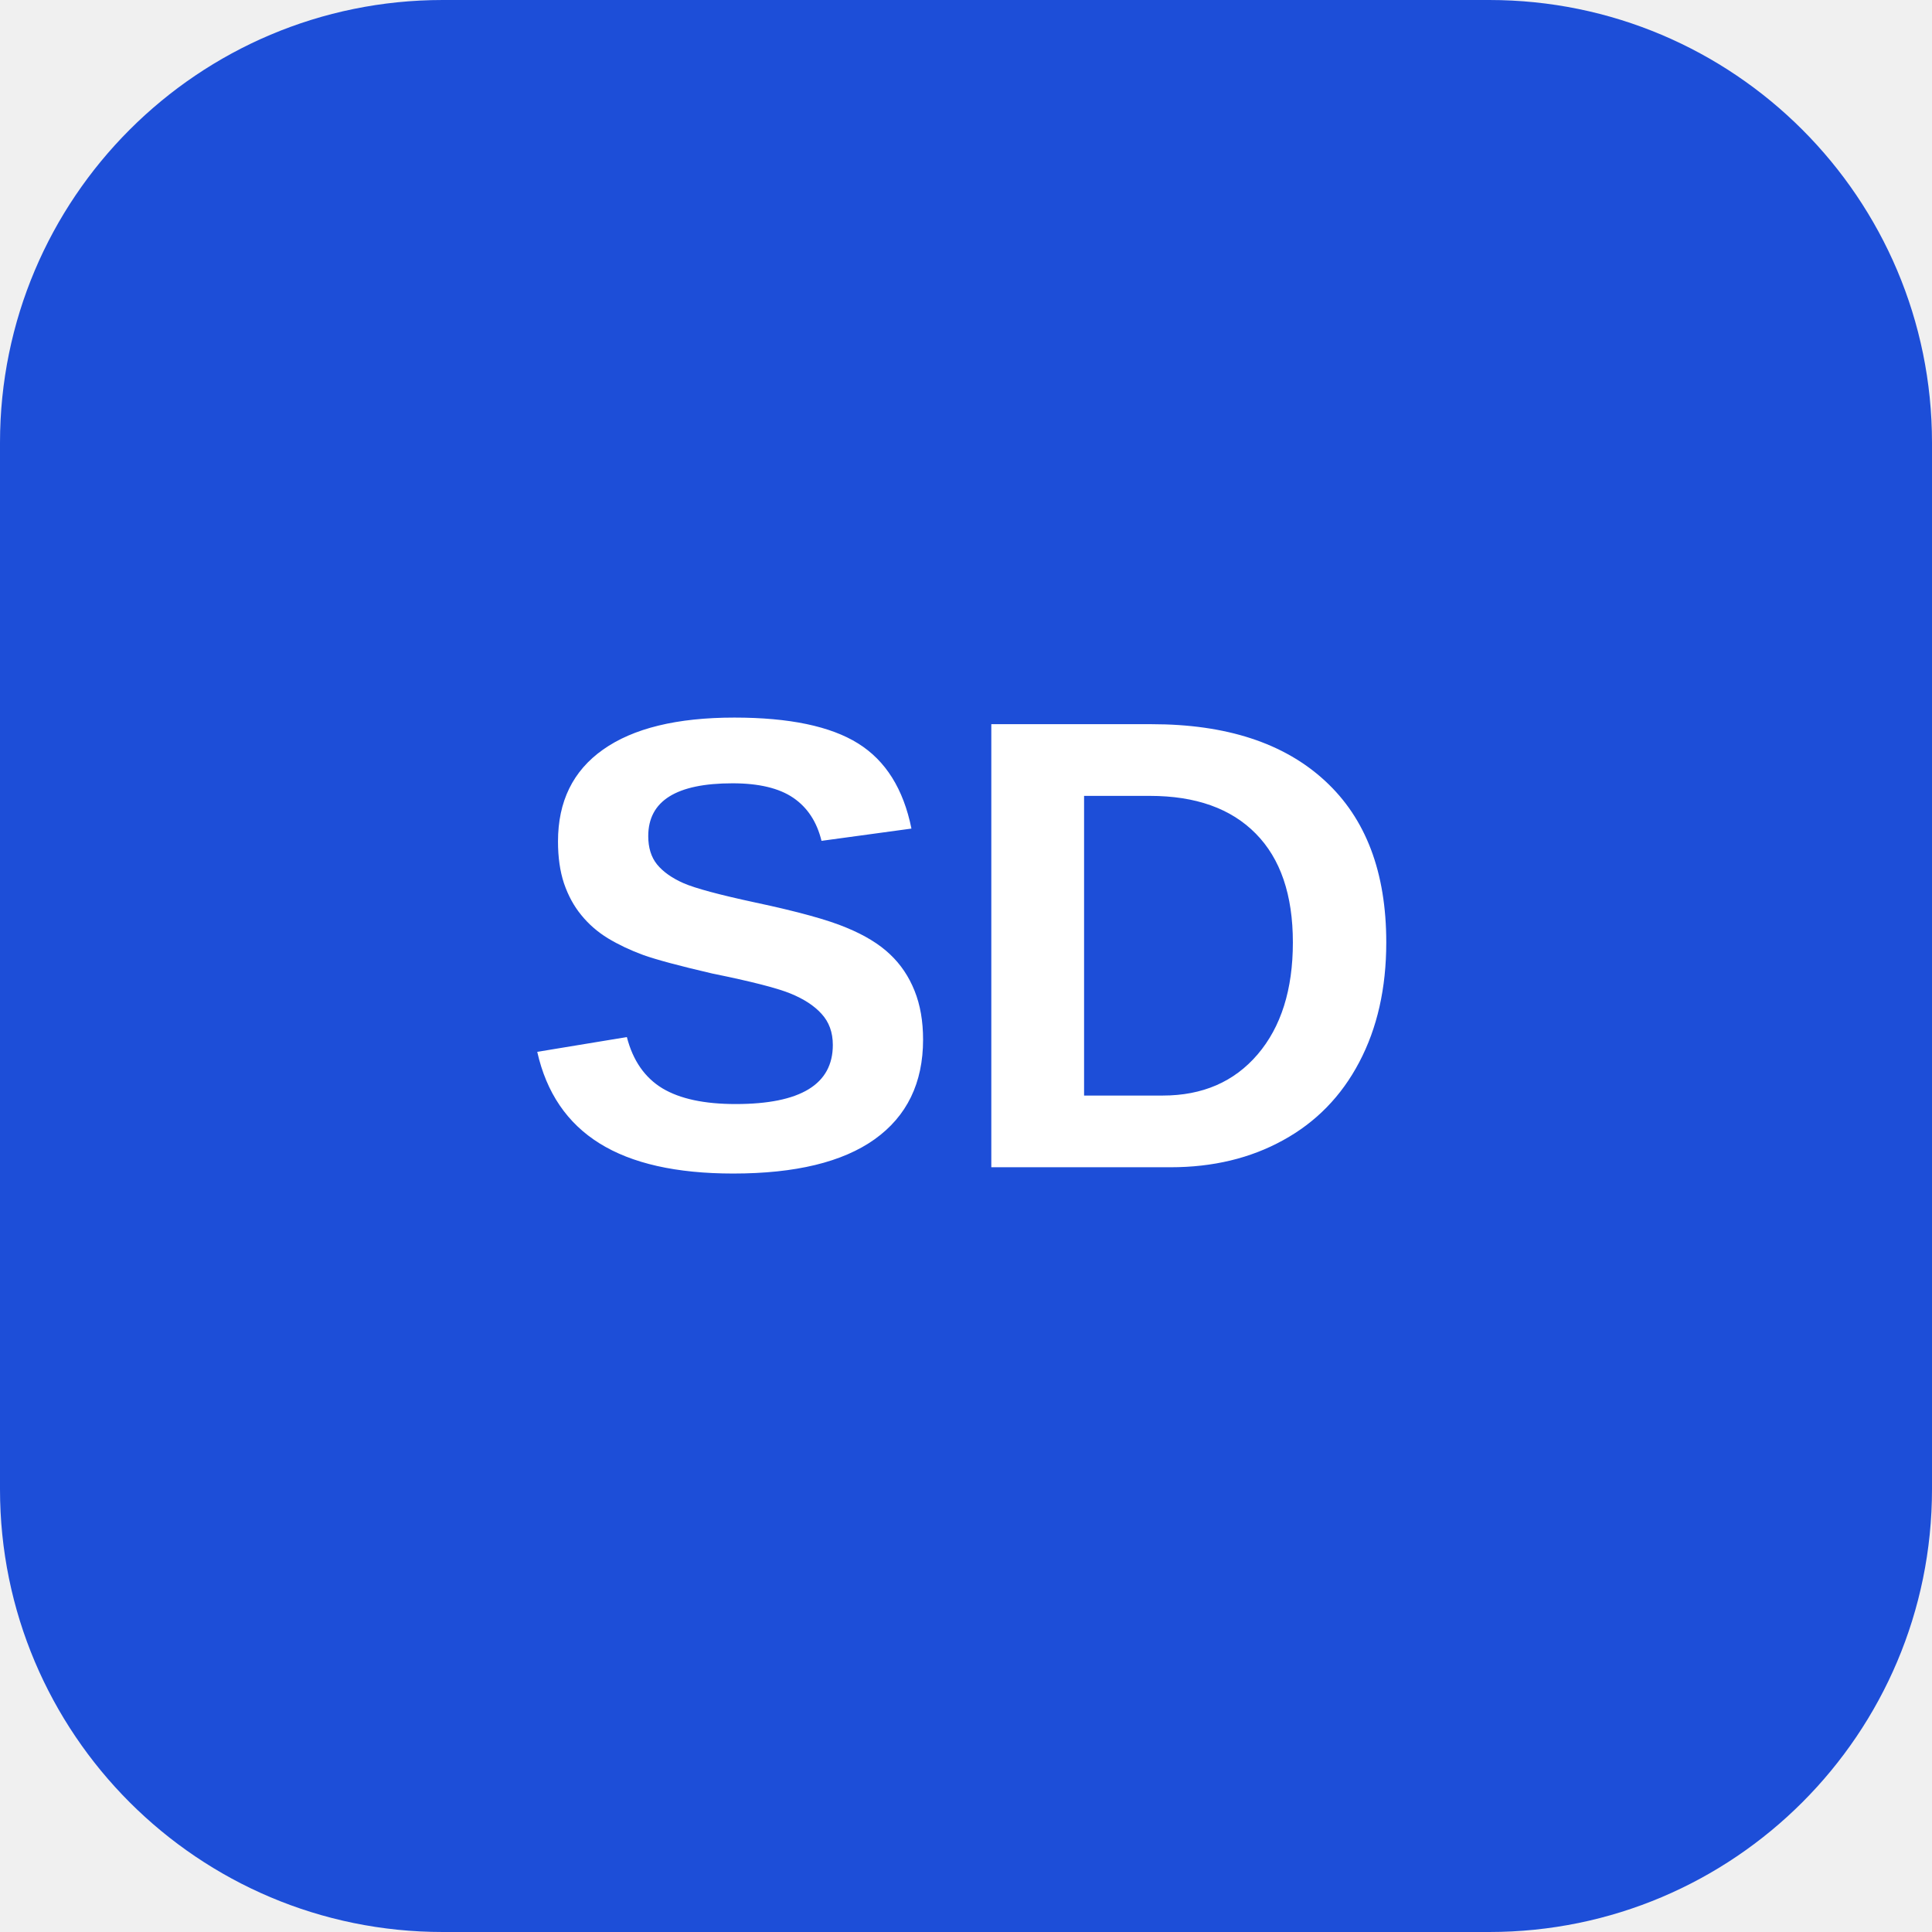
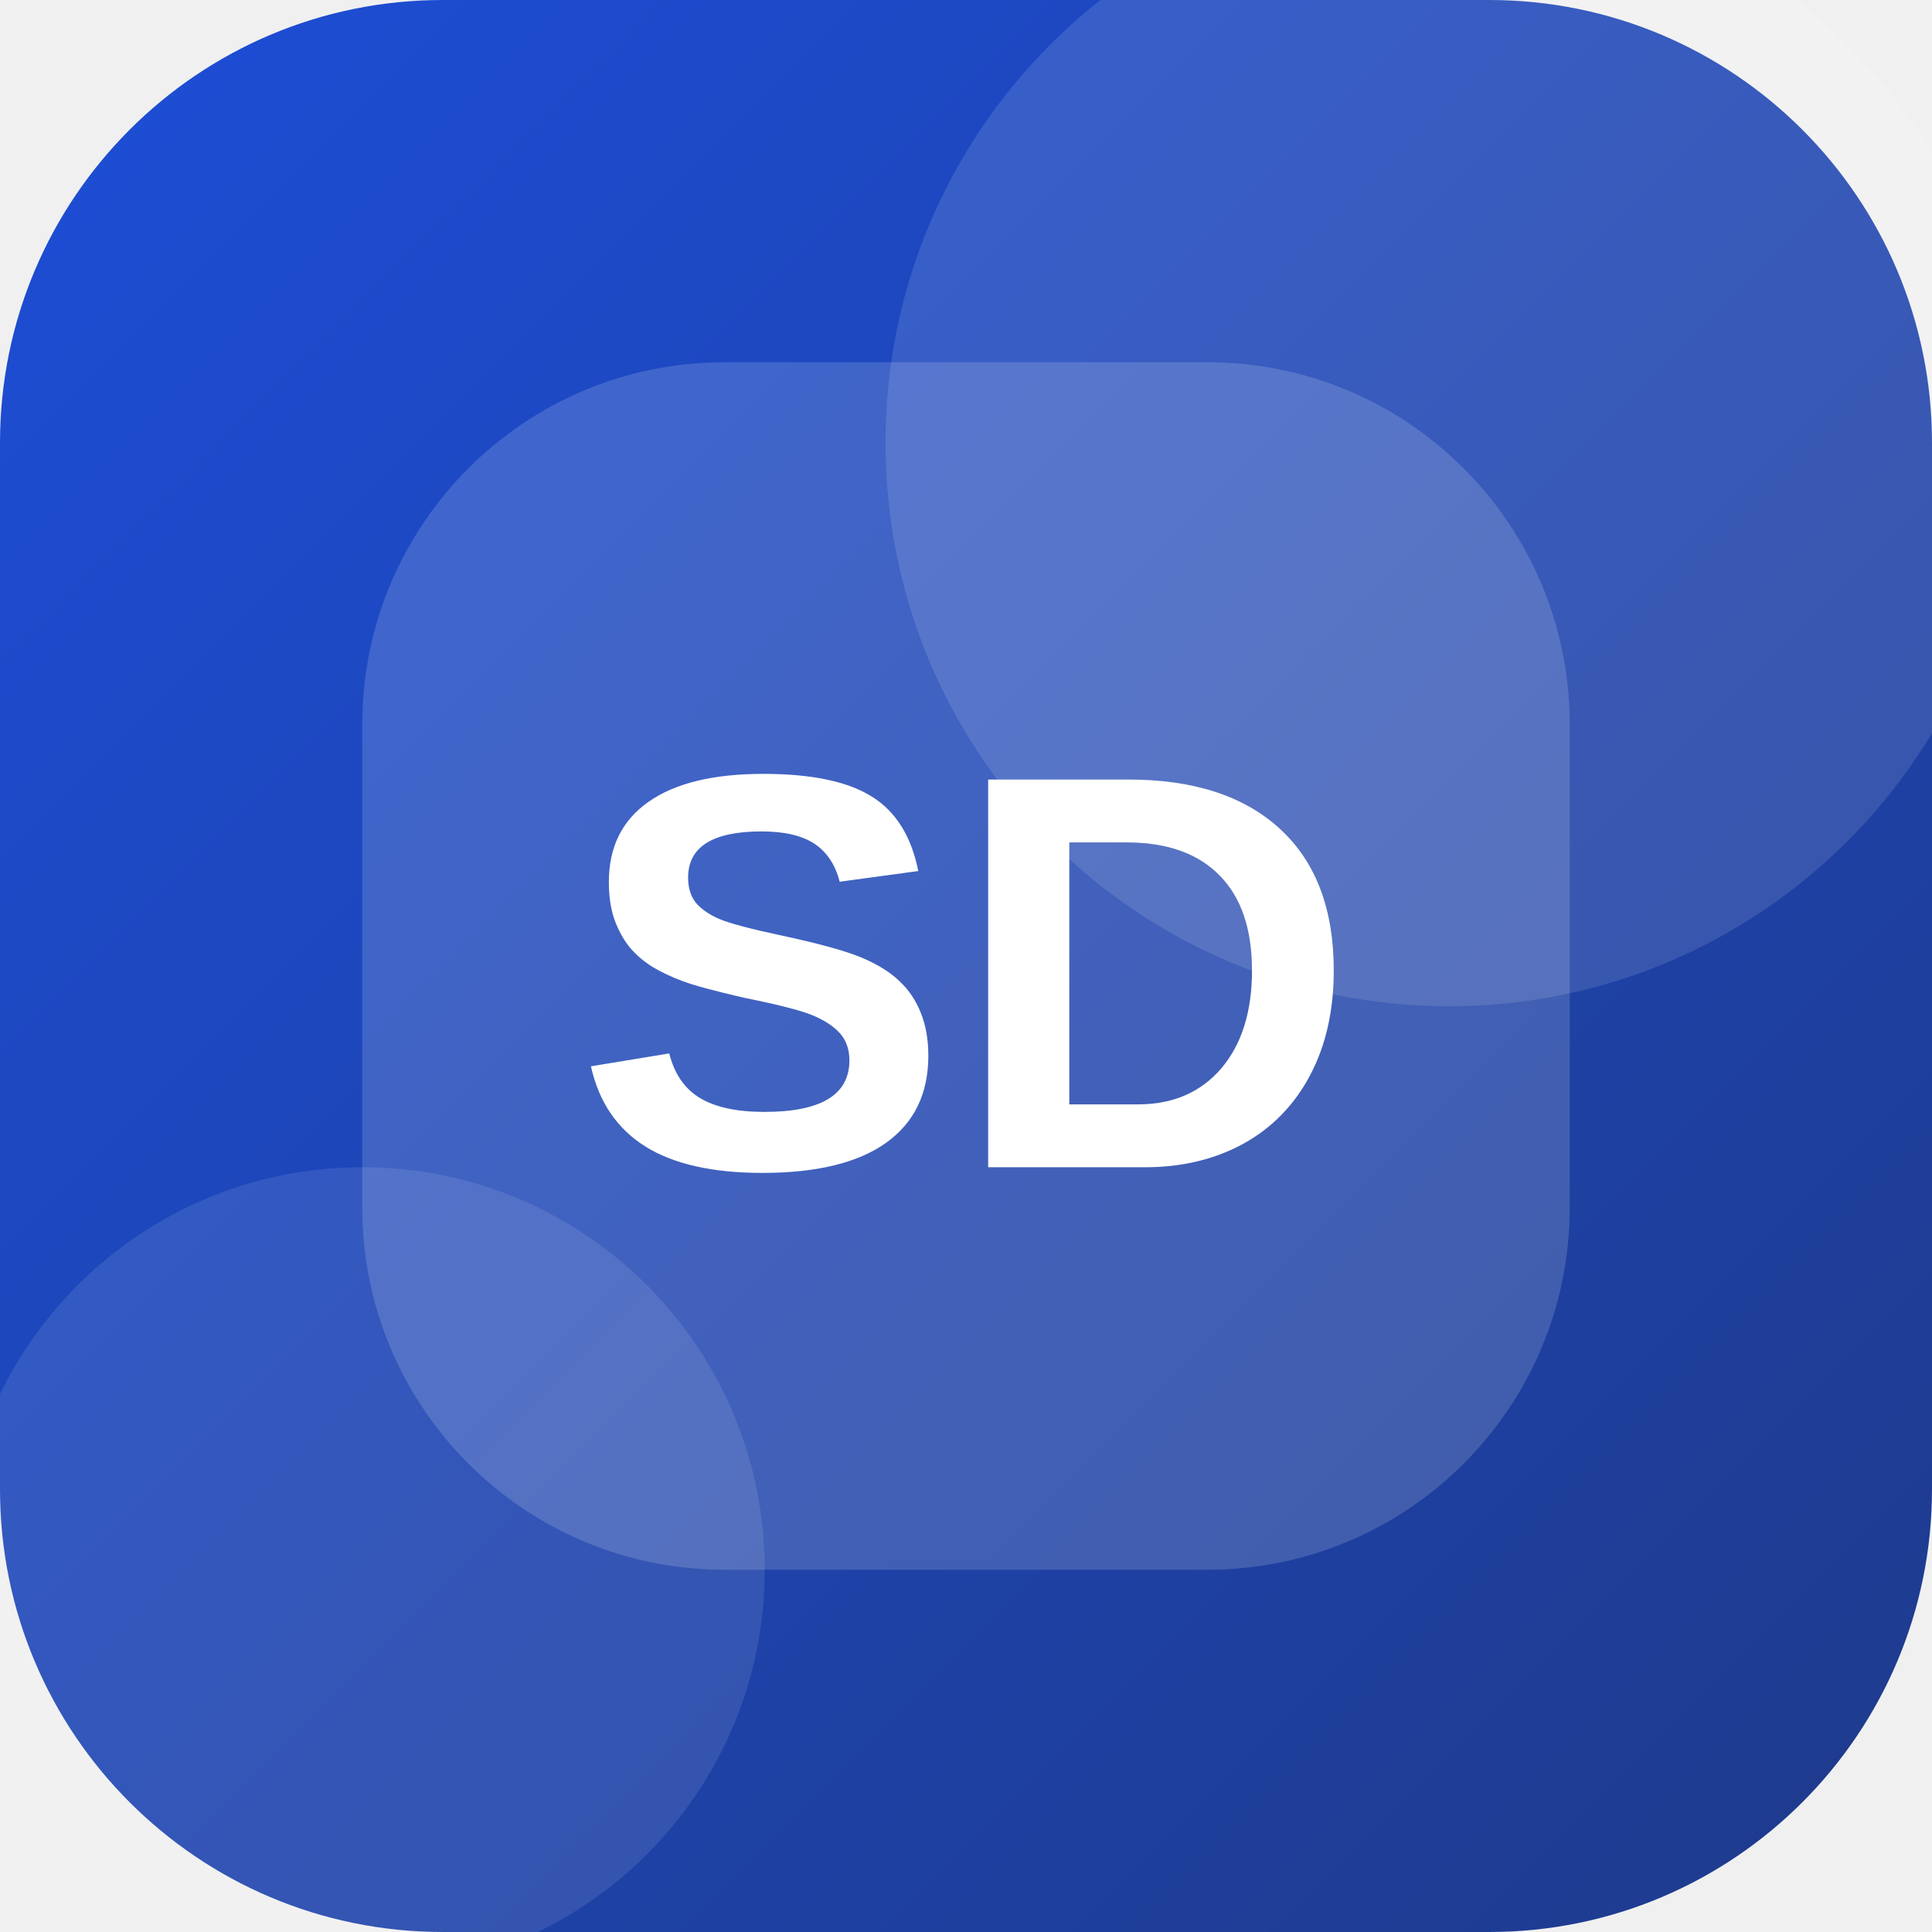
<svg xmlns="http://www.w3.org/2000/svg" viewBox="0 0 96 96" role="img" aria-label="Salón Divina">
-   <rect width="96" height="96" rx="22" fill="#1D4ED8" />
-   <text x="48" y="58" text-anchor="middle" font-family="Arial, Helvetica, sans-serif" font-size="32" font-weight="700" fill="#ffffff">SD</text>
+   <defs>
+     <linearGradient id="g385f8d99" x1="0" y1="0" x2="1" y2="1">
+       <stop offset="0%" stop-color="#1D4ED8" />
+       <stop offset="100%" stop-color="#1E3A8A" />
+     </linearGradient>
+   </defs>
+   <rect width="96" height="96" rx="22" fill="url(#g385f8d99)" />
+   <circle cx="72" cy="22" r="28" fill="rgba(255,255,255,0.12)" />
+   <circle cx="18" cy="78" r="20" fill="rgba(255,255,255,0.10)" />
+   <rect x="18" y="18" width="60" height="60" rx="18" fill="rgba(255,255,255,0.16)" />
+   <text x="48" y="58" text-anchor="middle" font-family="Arial, Helvetica, sans-serif" font-size="28" font-weight="700" fill="#ffffff">SD</text>
</svg>
